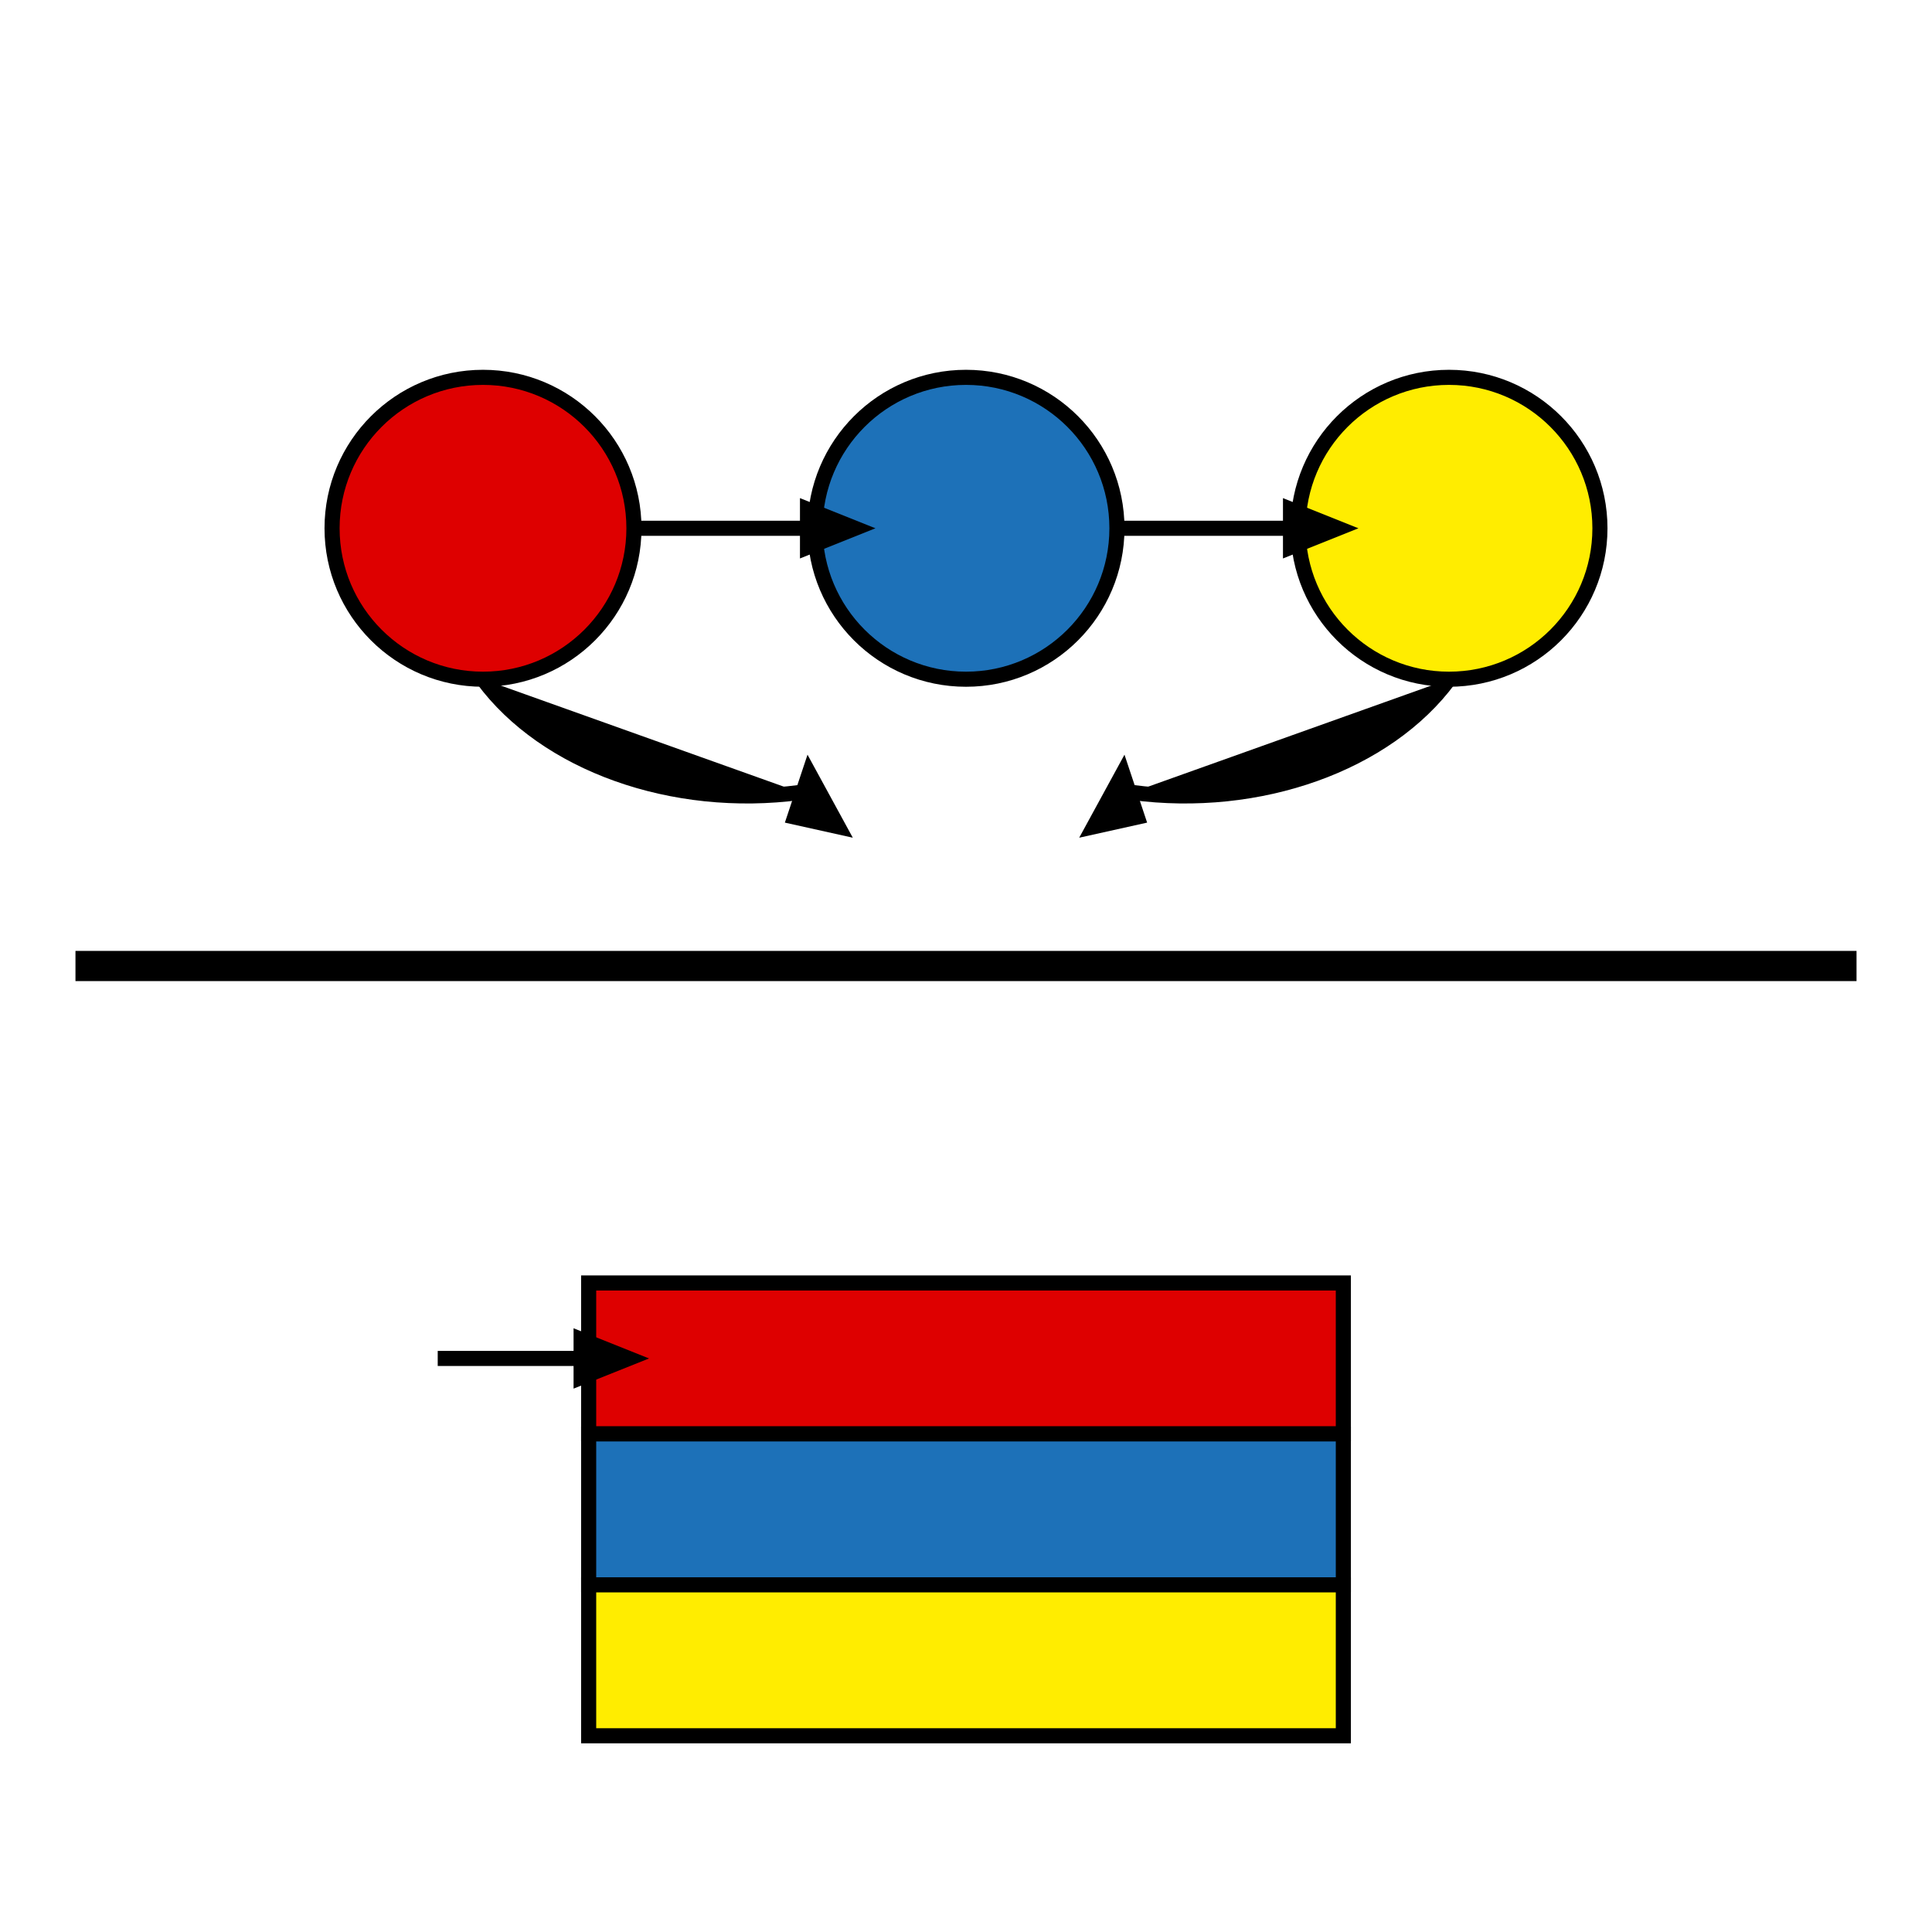
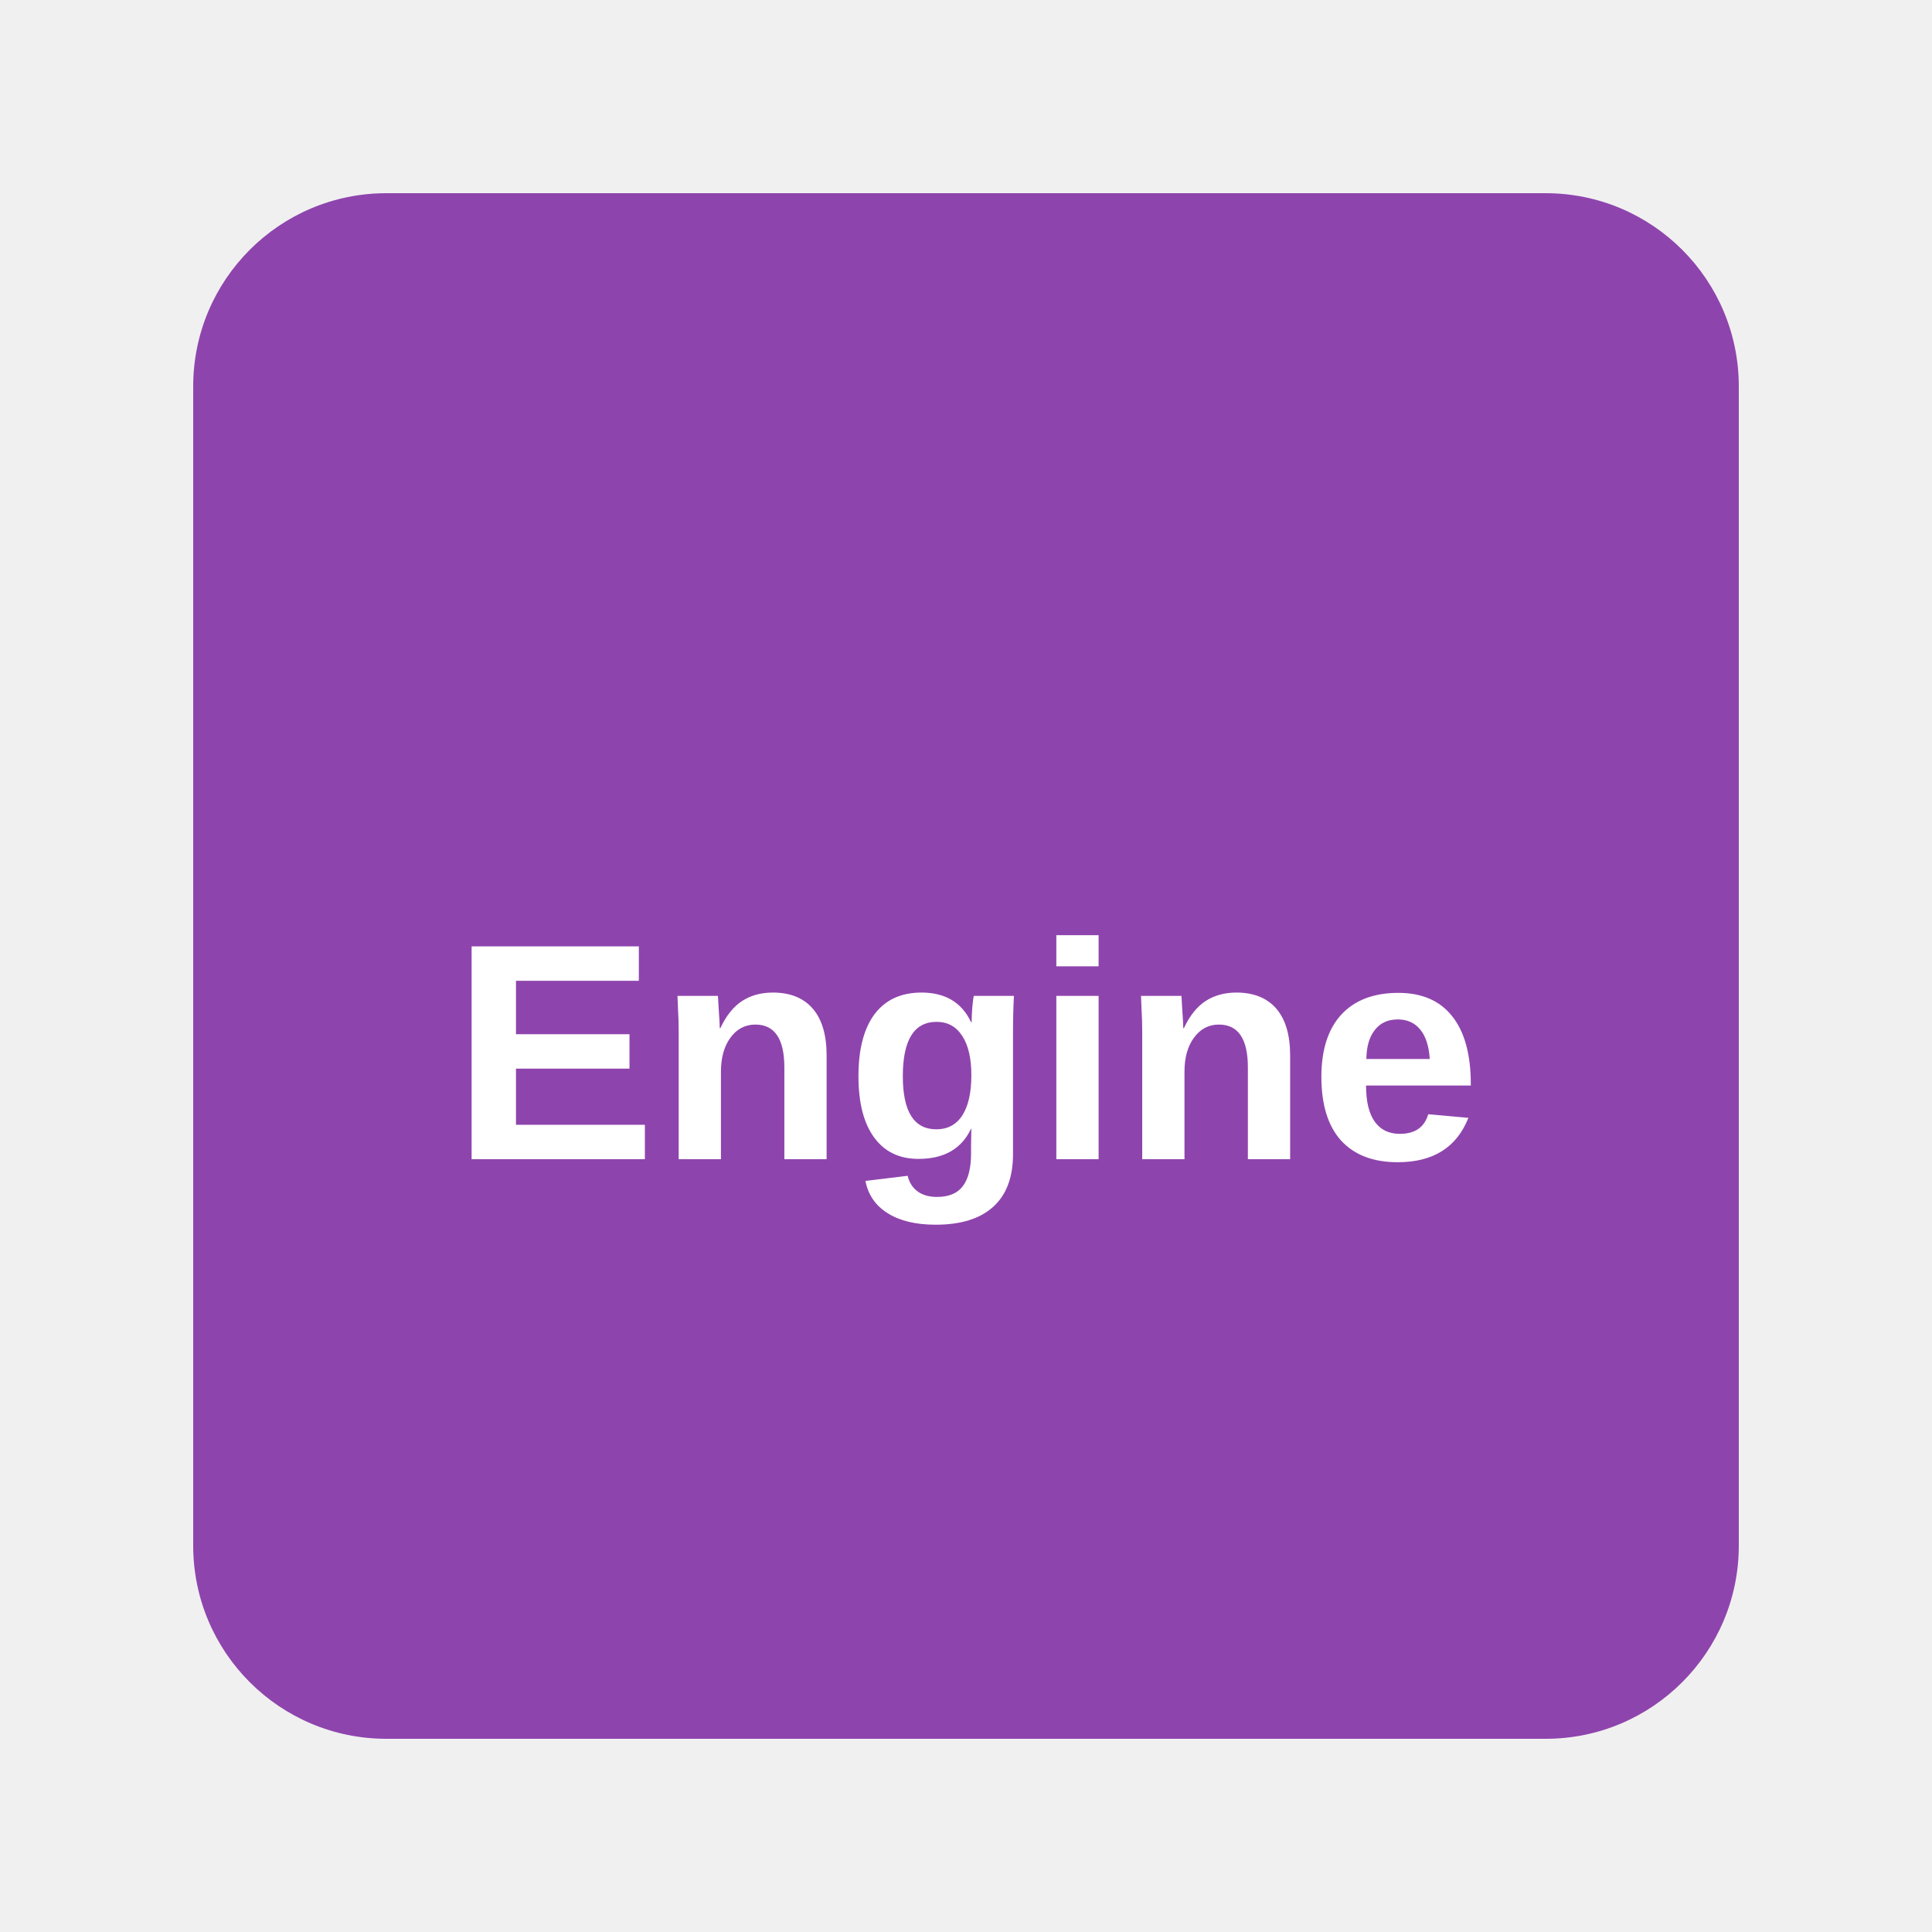
- <svg xmlns="http://www.w3.org/2000/svg" width="256" height="256" viewBox="0 0 256 256">
-   <rect x="0" y="0" width="256" height="256" fill="#FFFFFF" />
-   <line x1="10" y1="128" x2="246" y2="128" stroke="#000000" stroke-width="4" />
-   <circle cx="64" cy="70" r="20" fill="#DE0000" stroke="#000000" stroke-width="2" />
-   <circle cx="128" cy="70" r="20" fill="#1D71B8" stroke="#000000" stroke-width="2" />
-   <circle cx="192" cy="70" r="20" fill="#FFED00" stroke="#000000" stroke-width="2" />
-   <path d="M 84,70 L 108,70" stroke="#000000" stroke-width="2" />
-   <polygon points="106,66 116,70 106,74" fill="#000000" />
-   <path d="M 148,70 L 172,70" stroke="#000000" stroke-width="2" />
-   <polygon points="170,66 180,70 170,74" fill="#000000" />
-   <path d="M 192,90 A 40,30 0 0 1 150,105" stroke="#000000" stroke-width="2" />
-   <polygon points="152,109 143,111 149,100" fill="#000000" />
-   <path d="M 106,105 A 40,30 0 0 1 64,90" stroke="#000000" stroke-width="2" />
-   <polygon points="107,100 113,111 104,109" fill="#000000" />
-   <rect x="78" y="170" width="100" height="20" fill="#DE0000" stroke="#000000" stroke-width="2" />
-   <rect x="78" y="190" width="100" height="20" fill="#1D71B8" stroke="#000000" stroke-width="2" />
-   <rect x="78" y="210" width="100" height="20" fill="#FFED00" stroke="#000000" stroke-width="2" />
-   <path d="M 58,180 L 78,180" stroke="#000000" stroke-width="2" />
-   <polygon points="76,176 86,180 76,184" fill="#000000" />
+ <svg xmlns="http://www.w3.org/2000/svg" width="100" height="100" viewBox="0 0 100 100">
+   <rect x="10" y="10" width="80" height="80" rx="10" ry="10" fill="#8e44ad" />
+   <text x="50" y="60" font-family="Arial" font-size="16" font-weight="bold" text-anchor="middle" fill="white">Engine</text>
</svg>
